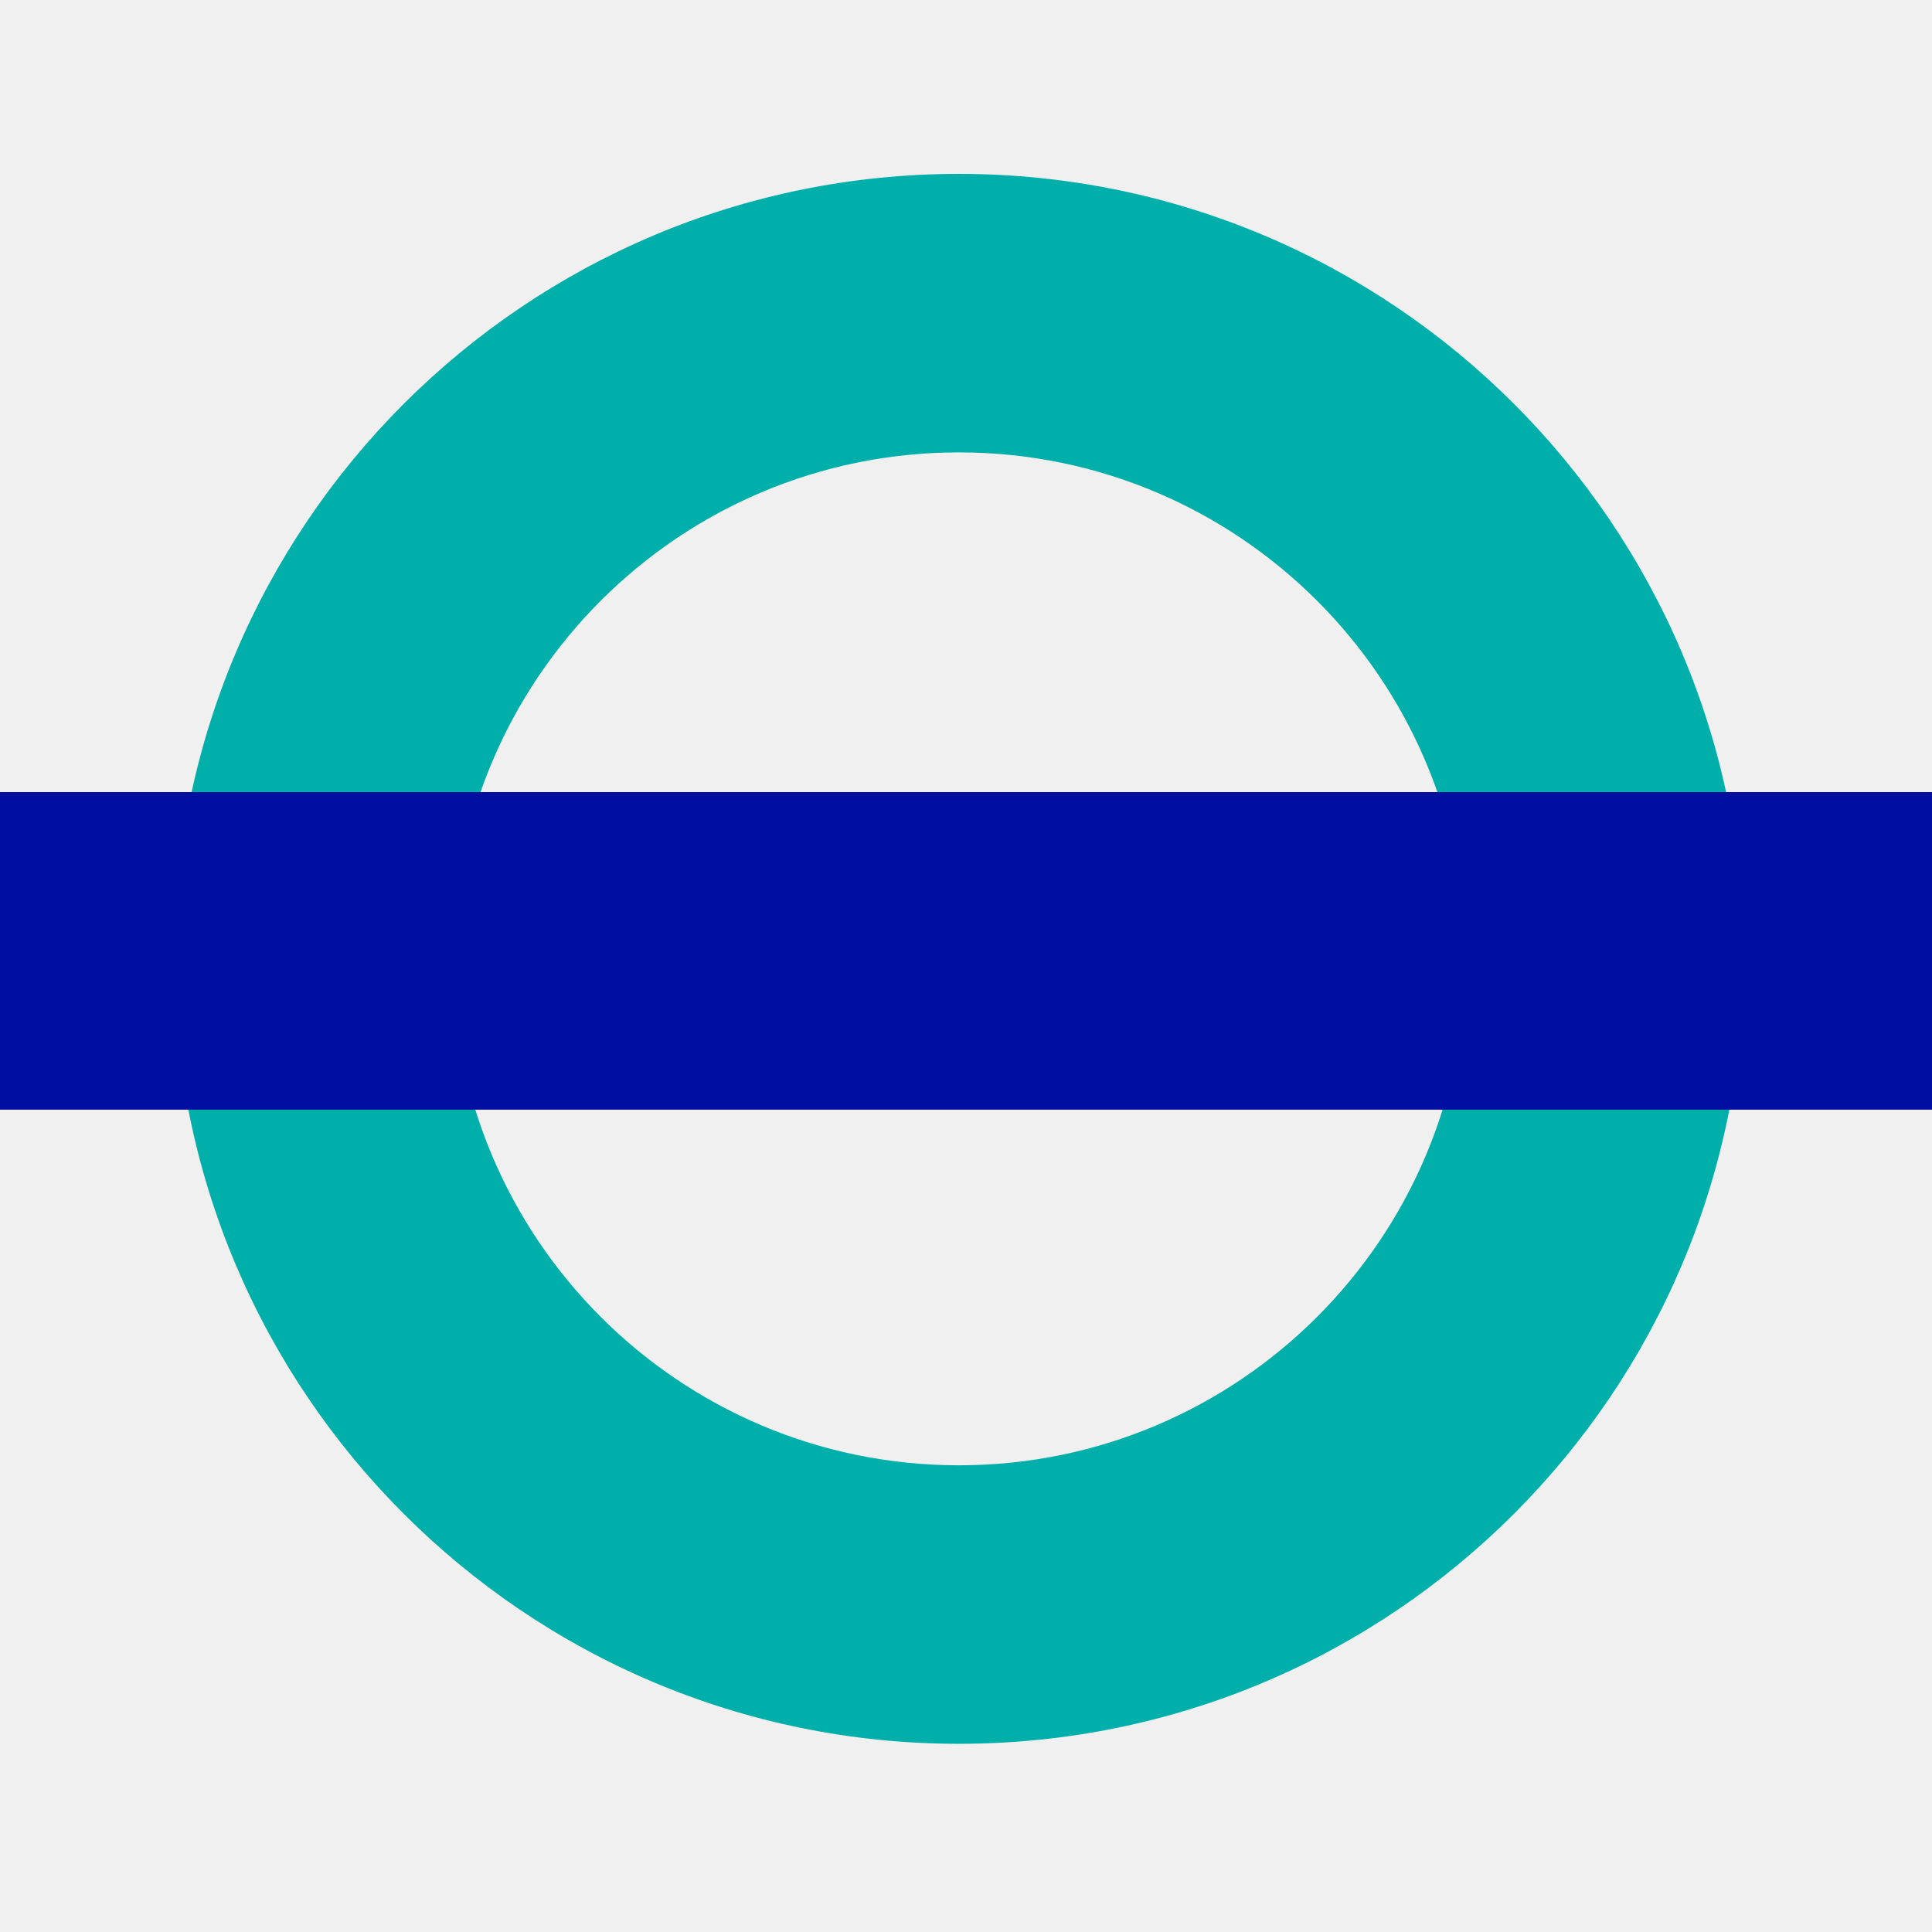
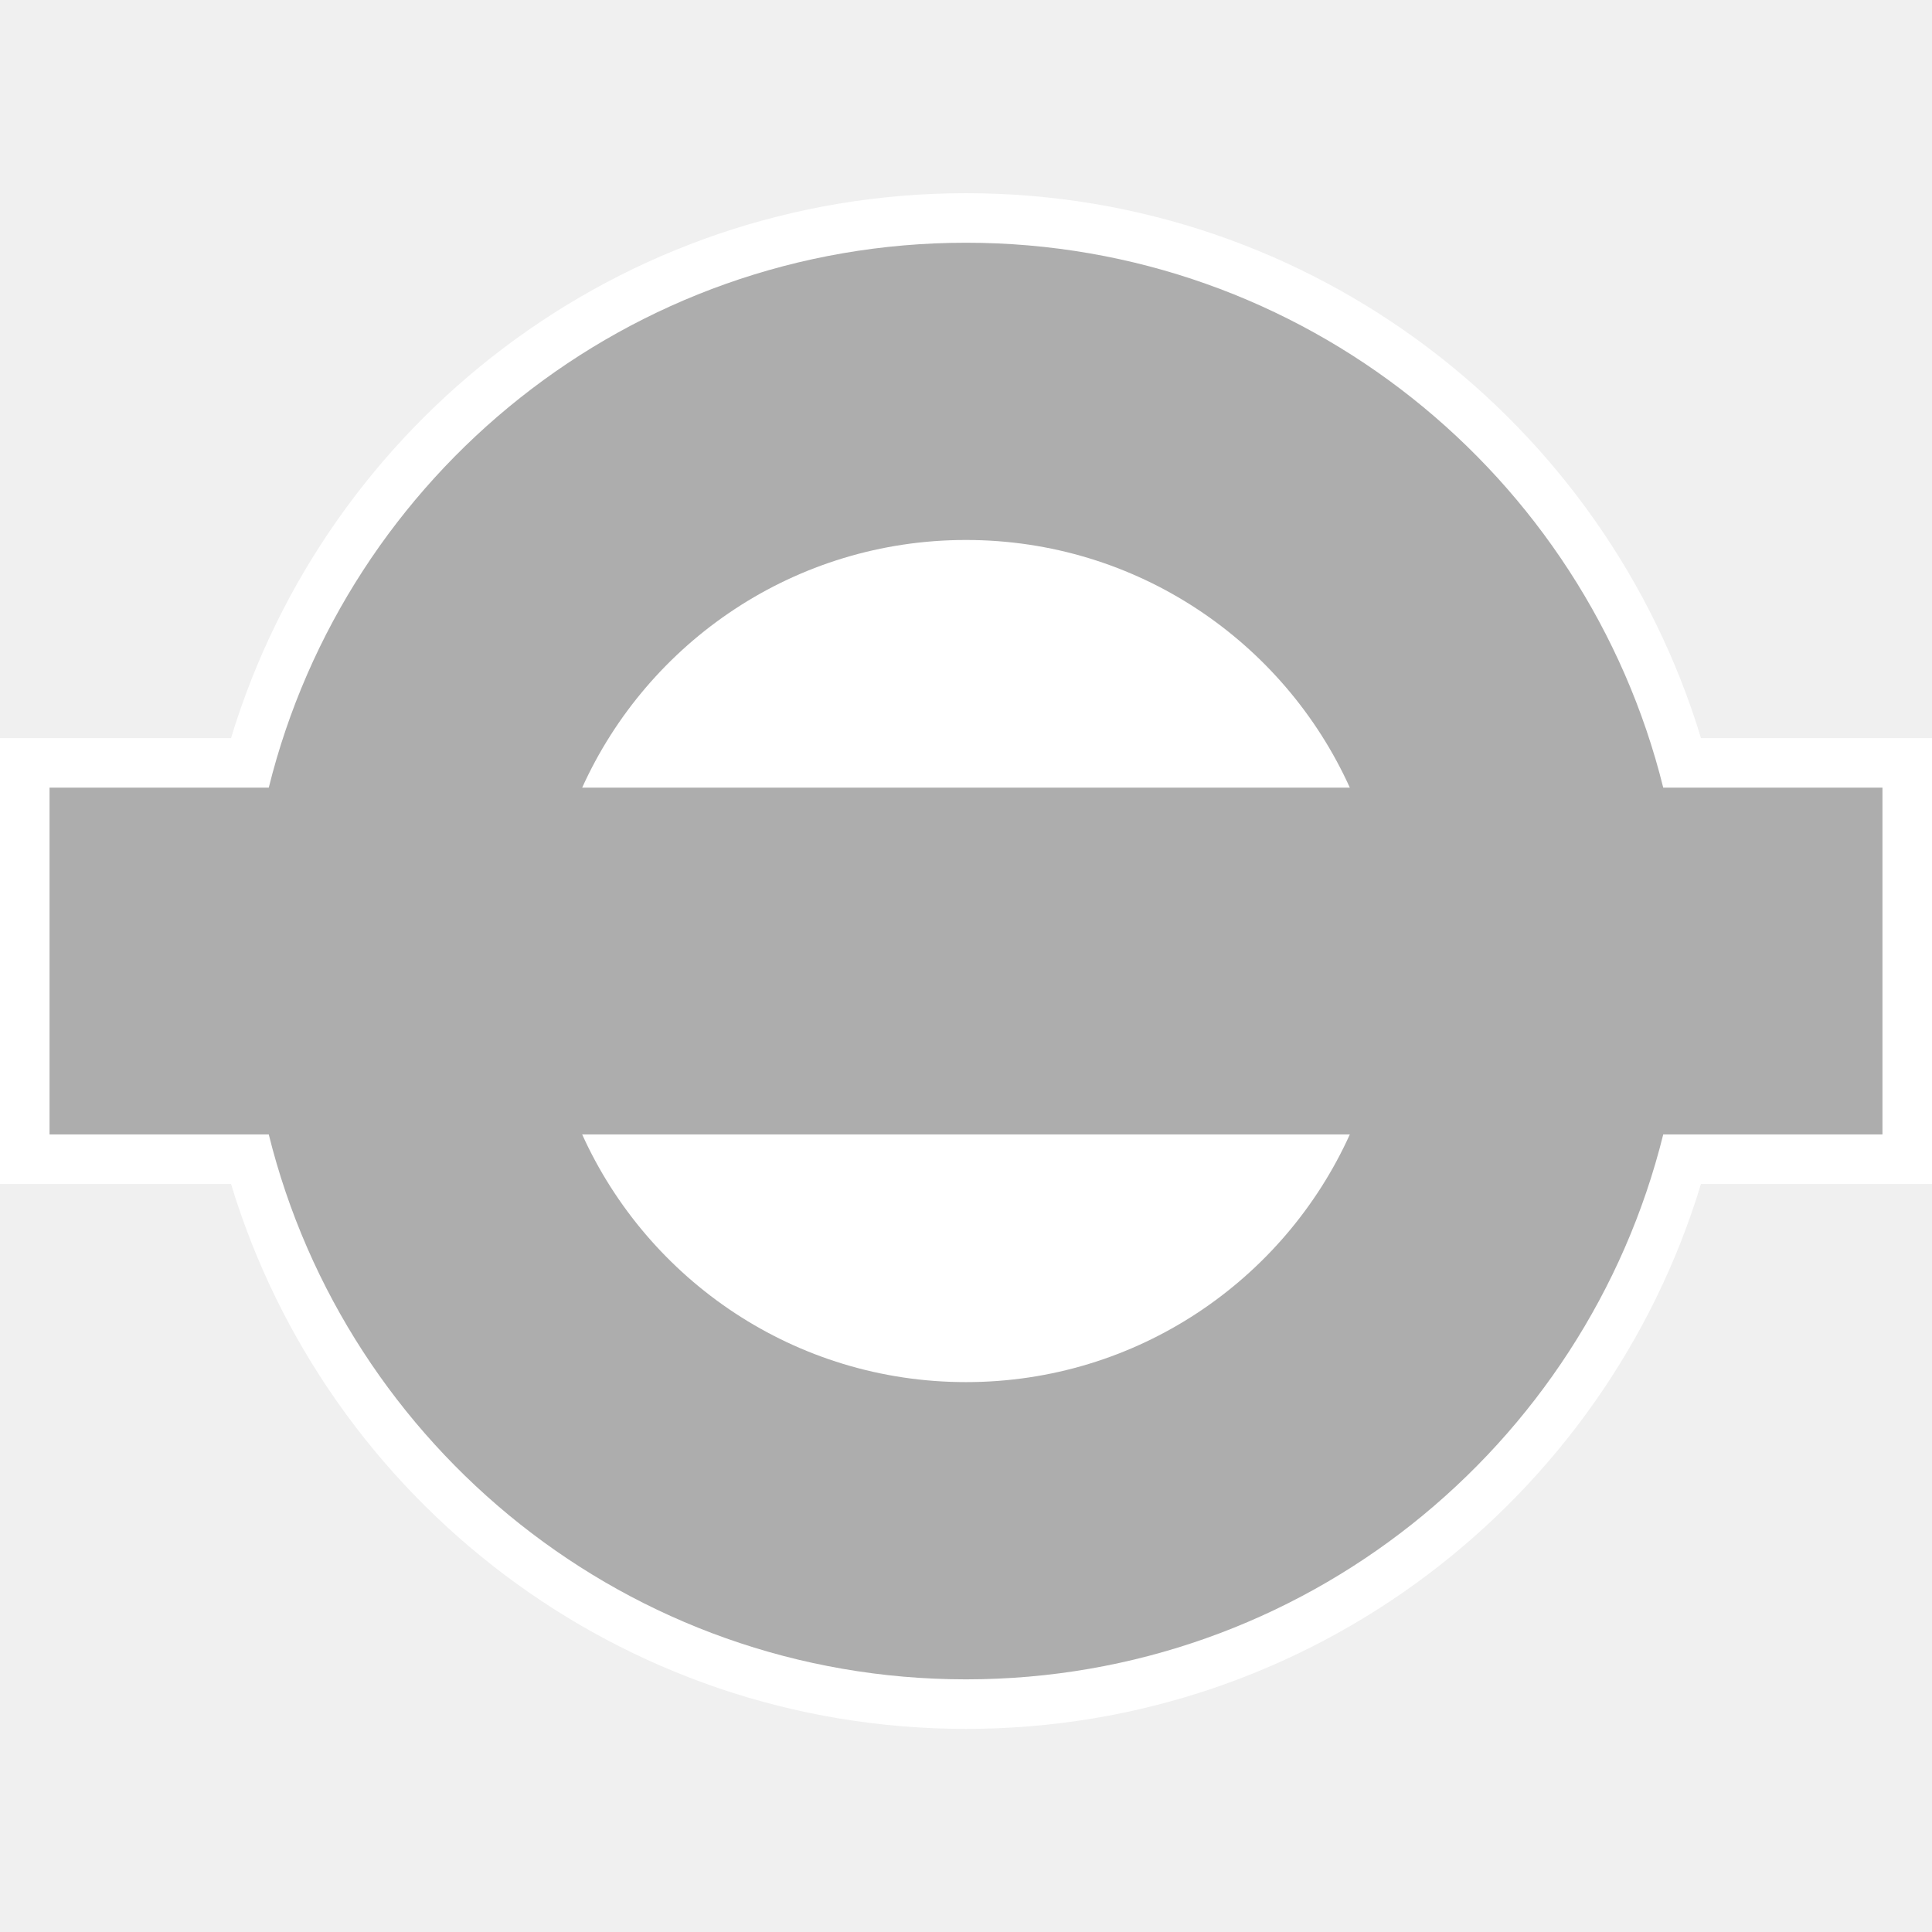
<svg xmlns="http://www.w3.org/2000/svg" width="100" height="100" viewBox="0 0 100 100" fill="none">
-   <path d="M75.853 49.626C75.853 64.103 64.109 75.843 49.632 75.843C35.152 75.843 23.418 64.103 23.418 49.626C23.418 35.152 35.152 23.416 49.632 23.416C64.109 23.416 75.853 35.152 75.853 49.626ZM49.632 9C27.191 9 9 27.19 9 49.626C9 72.067 27.19 90.259 49.632 90.259C72.071 90.259 90.26 72.067 90.26 49.626C90.26 27.19 72.071 9 49.632 9Z" fill="#00AFAA" />
-   <path d="M100 41H0V57.436H100V41Z" fill="#000F9F" />
+   <path fill-rule="evenodd" clip-rule="evenodd" d="M0 38.205H11.958C16.902 21.884 32.06 10 50 10C67.939 10 83.097 21.884 88.042 38.205H100V61.282H88.042C83.097 77.604 67.939 89.487 50 89.487C32.06 89.487 16.902 77.604 11.958 61.282H0V38.205Z" fill="white" />
+   <path fill-rule="evenodd" clip-rule="evenodd" d="M69.867 58.718C66.447 66.278 58.838 71.538 50 71.538C41.162 71.538 33.553 66.278 30.133 58.718H69.867ZM69.867 40.769H30.133C33.553 33.209 41.162 27.949 50 27.949C58.838 27.949 66.447 33.209 69.867 40.769ZM86.089 40.769C82.074 24.571 67.439 12.564 50 12.564C32.561 12.564 17.926 24.571 13.911 40.769H2.564V58.718H13.911C17.926 74.916 32.561 86.923 50 86.923C67.439 86.923 82.074 74.916 86.089 58.718H97.436V40.769H86.089Z" fill="#adadad" />
</svg>
